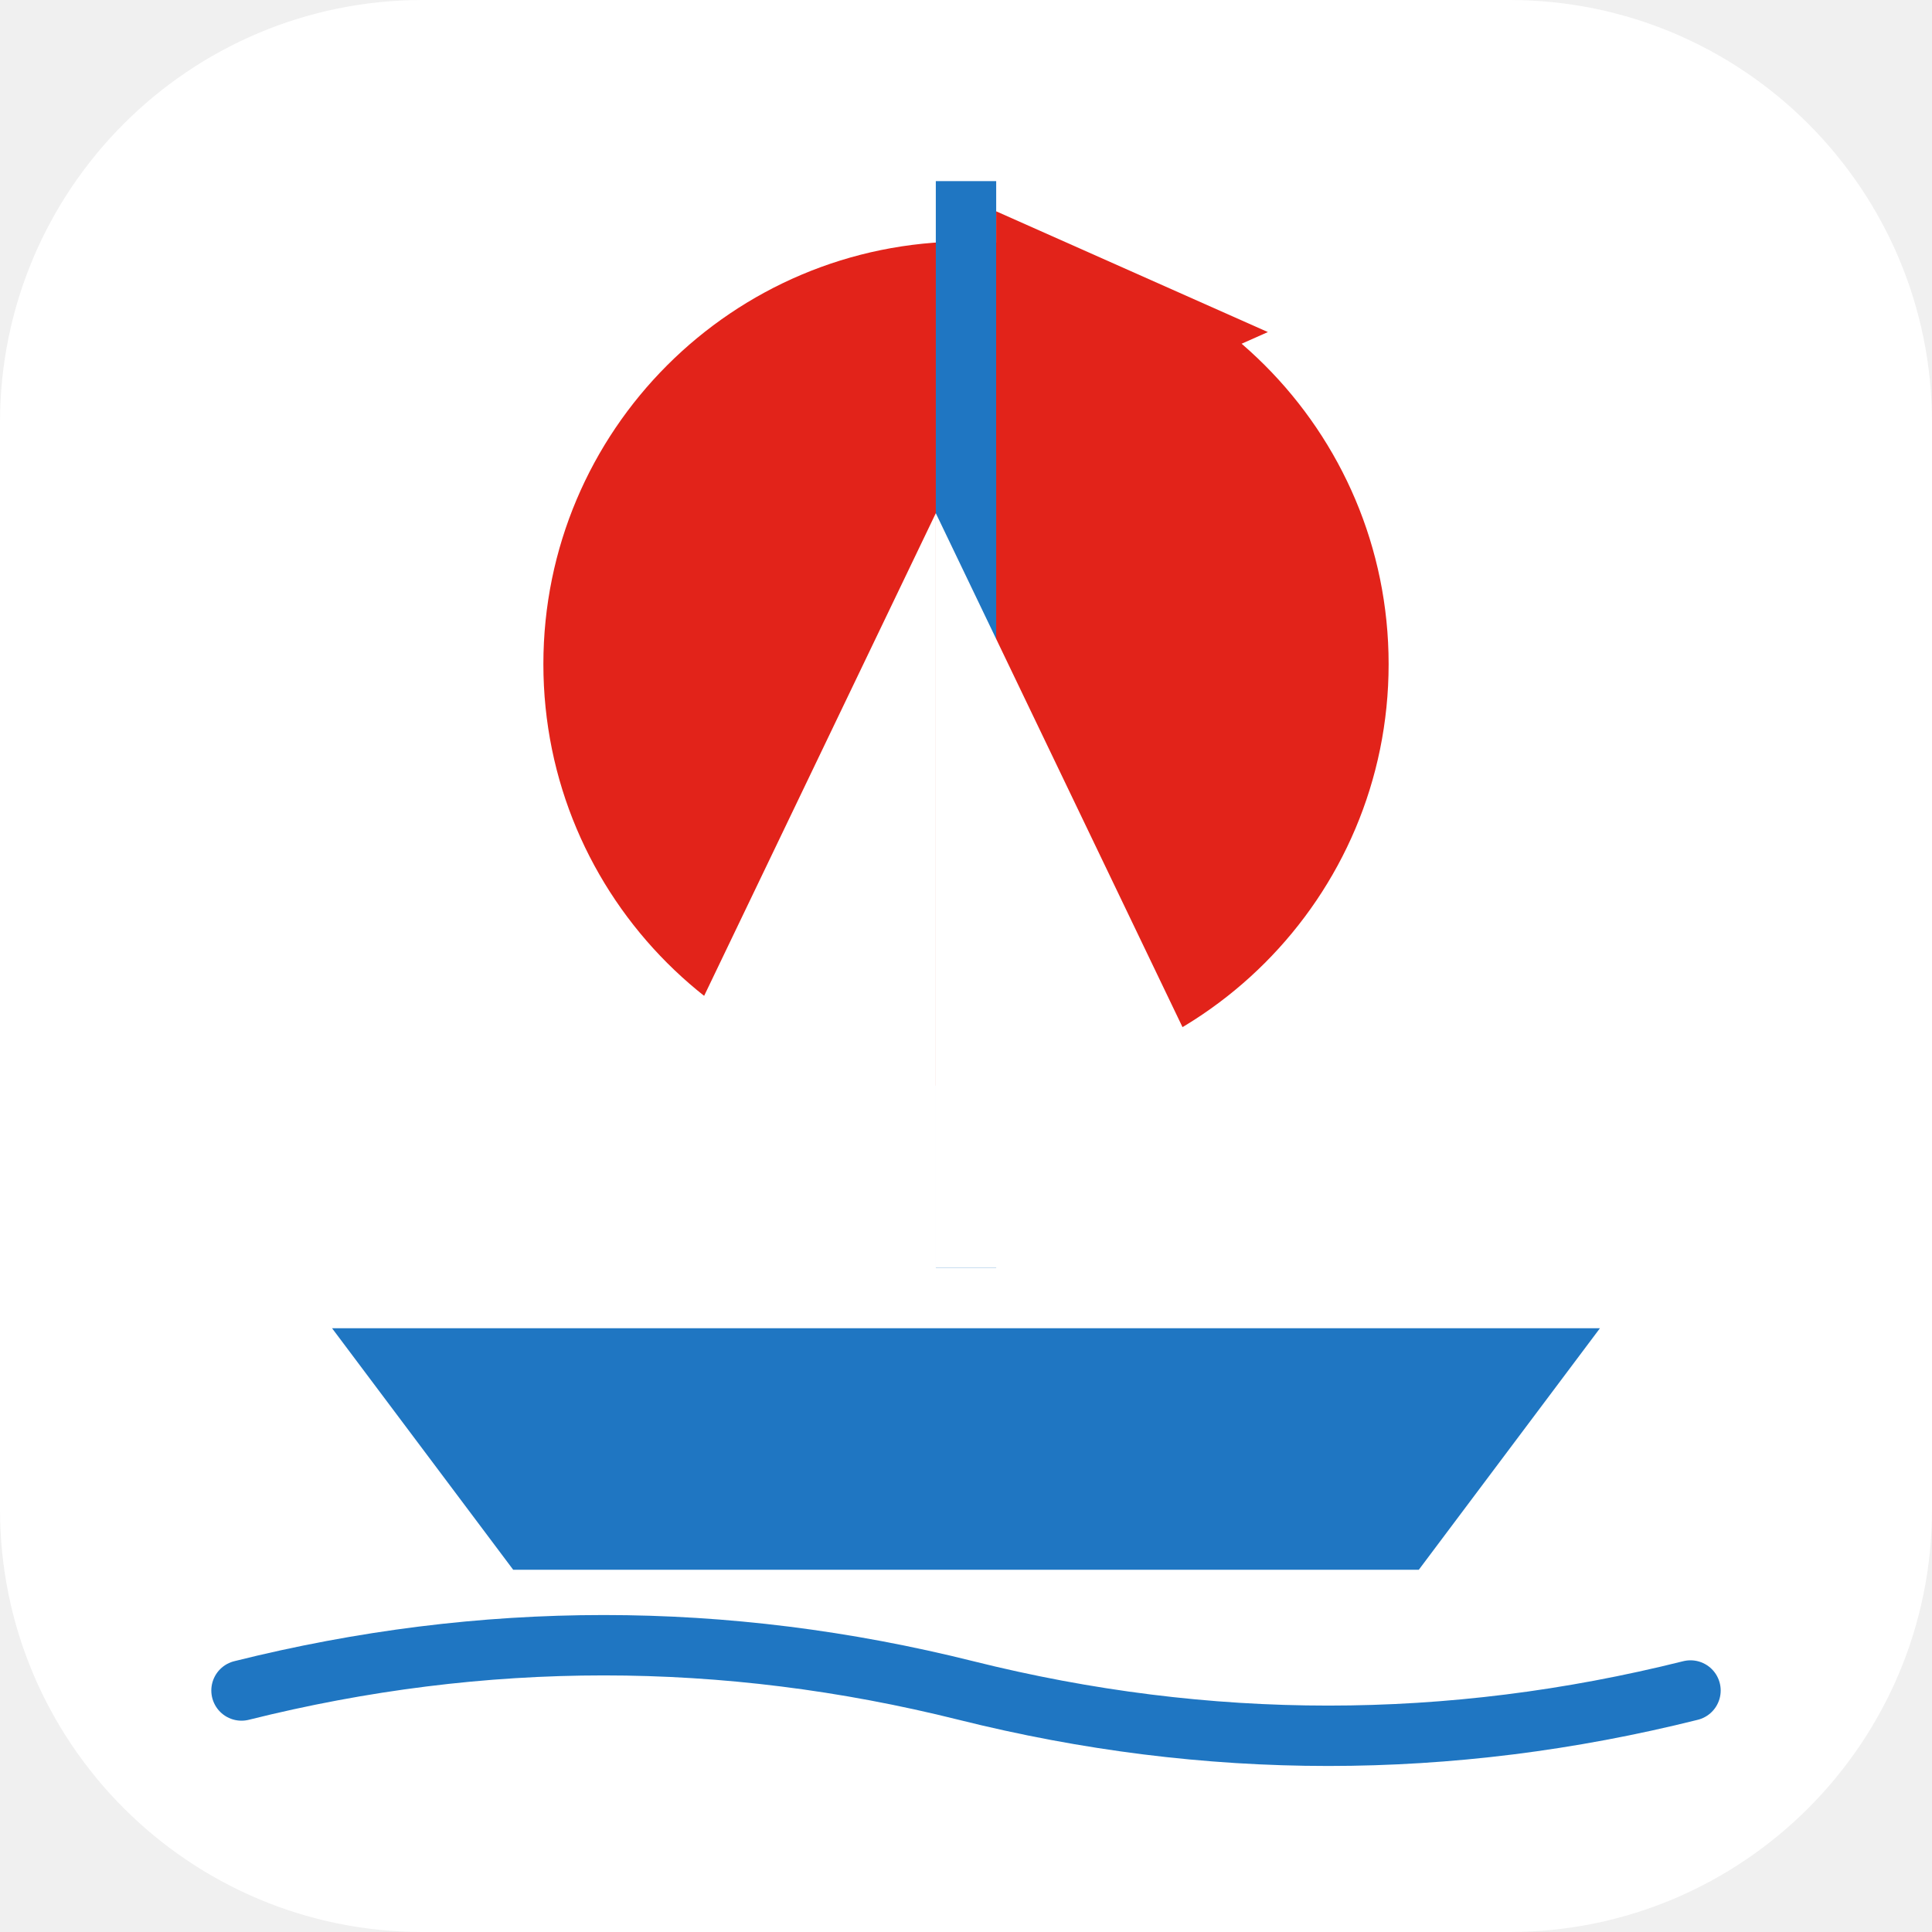
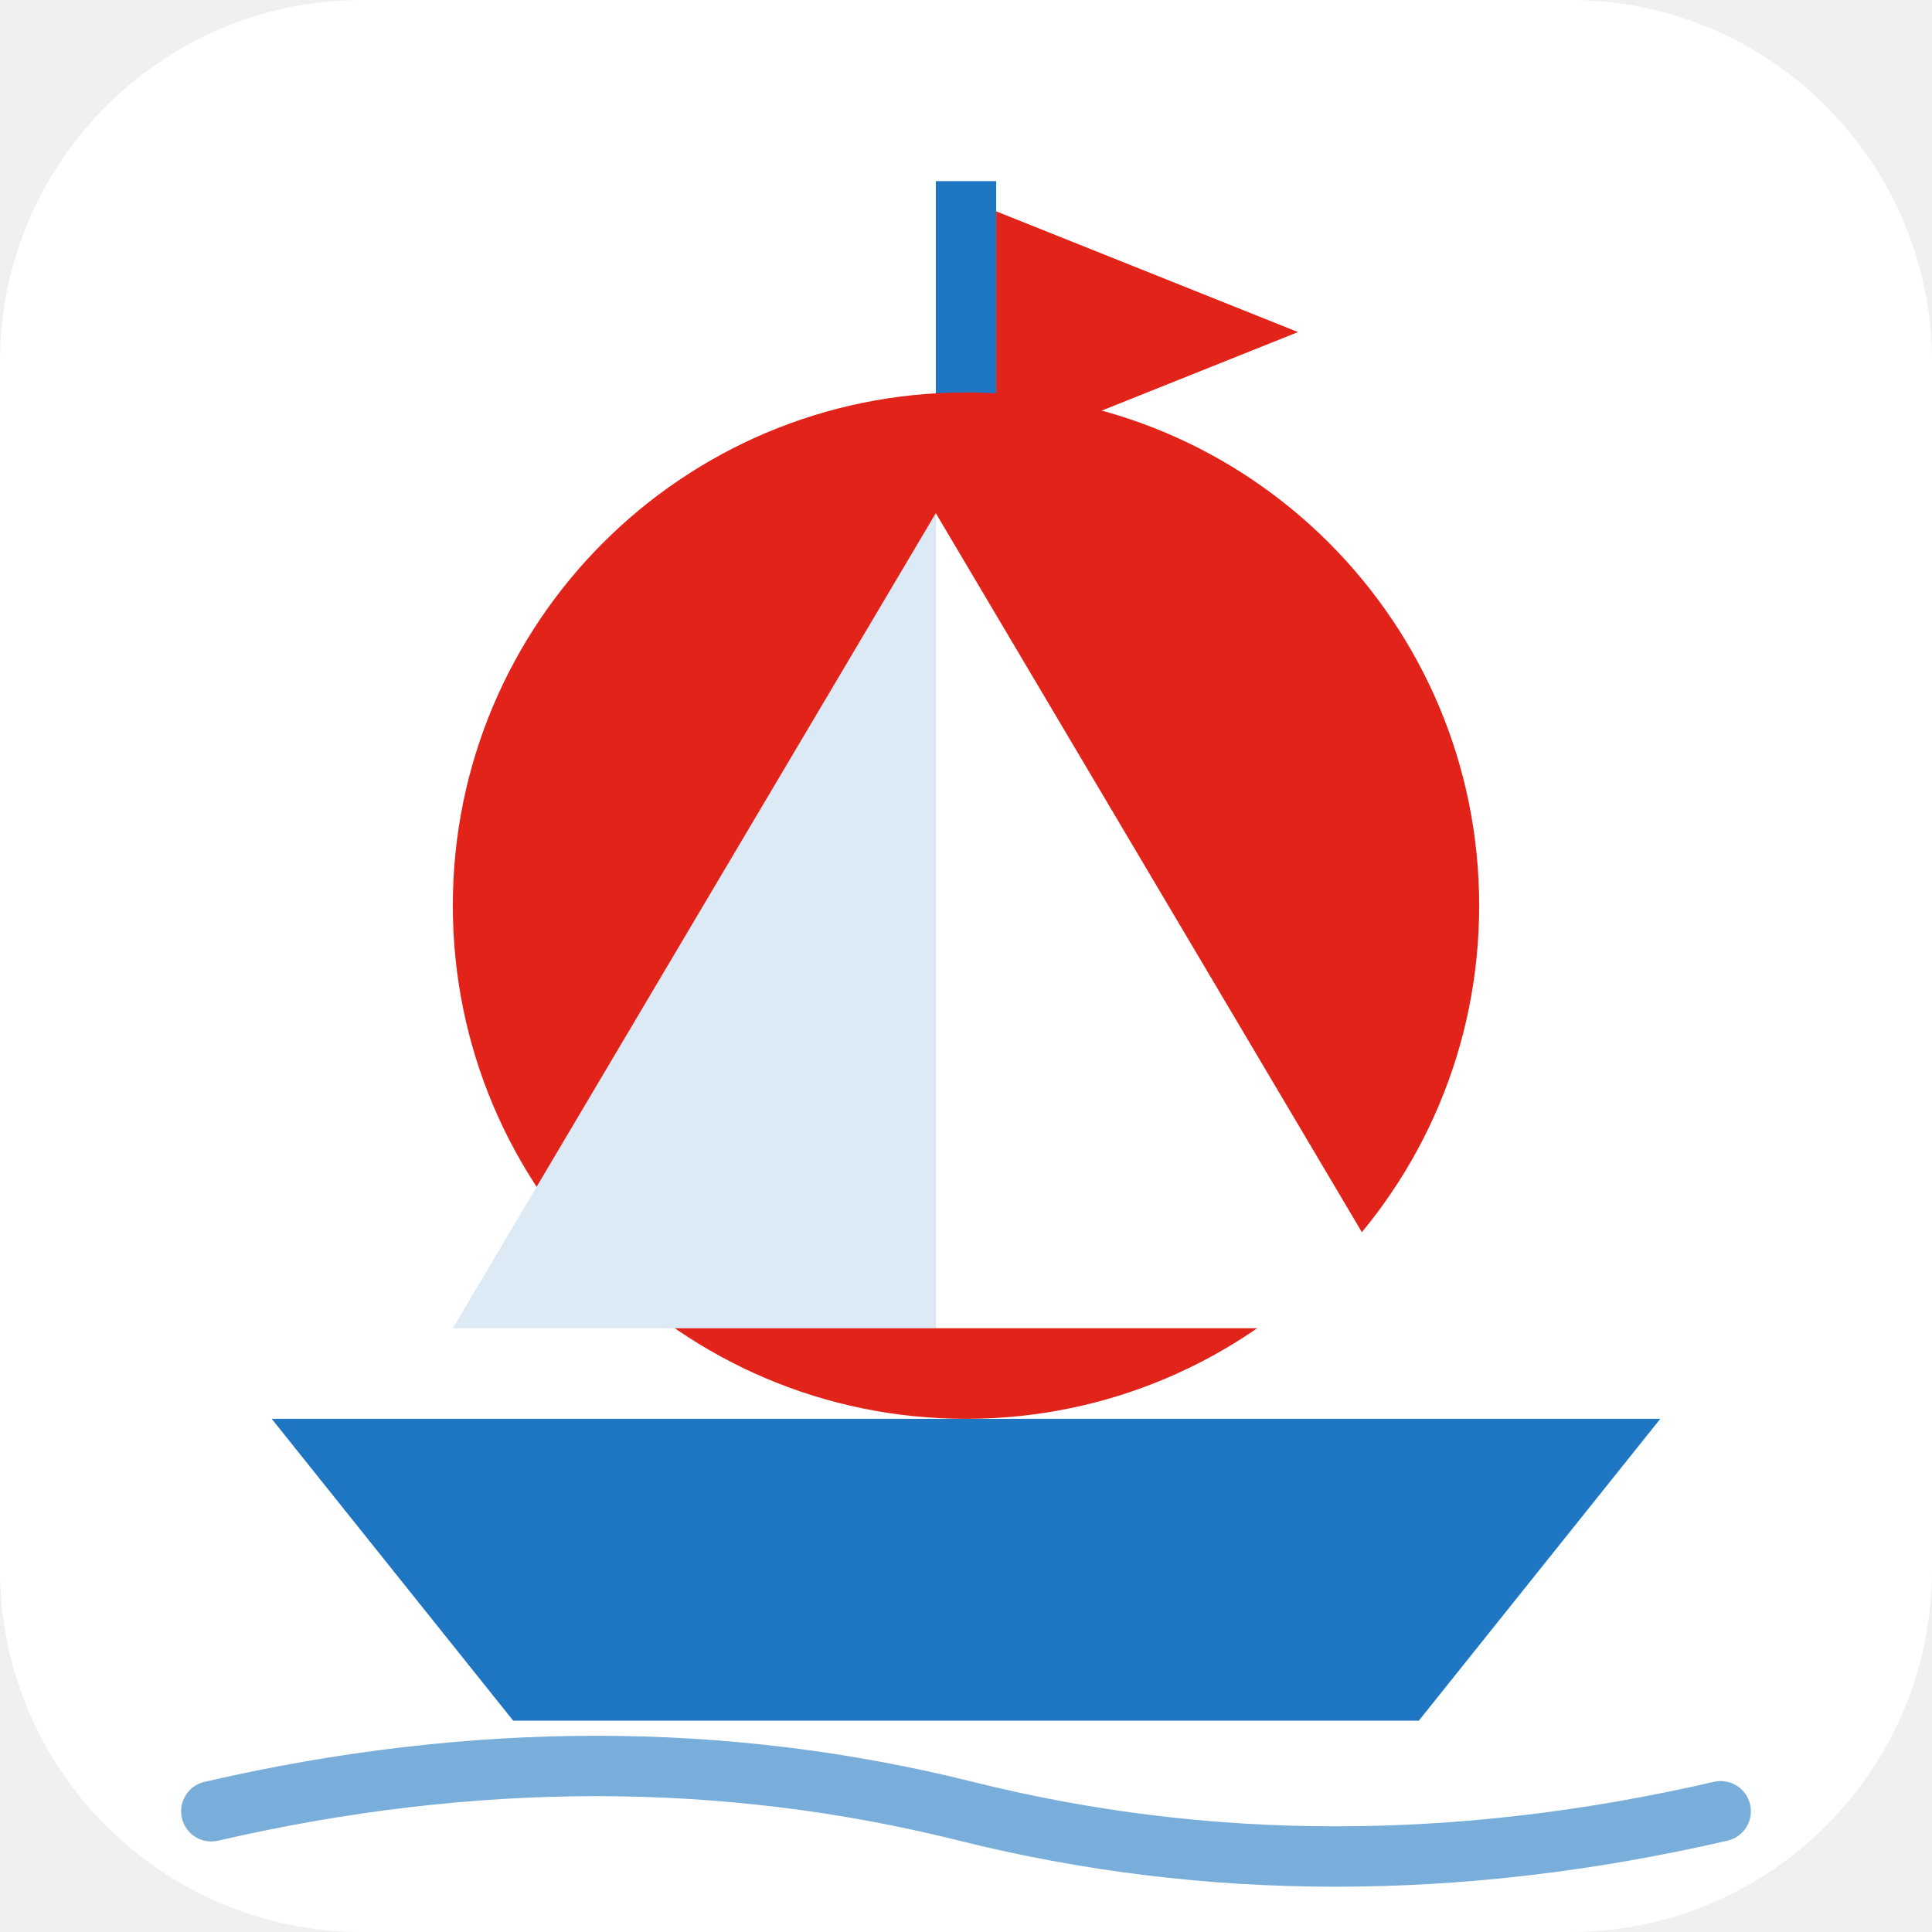
<svg xmlns="http://www.w3.org/2000/svg" viewBox="0 0 64 64" fill="none">
-   <rect width="64" height="64" rx="14" fill="#FFFFFF" />
-   <circle cx="32" cy="22" r="14" fill="#E2231A" />
-   <rect x="31" y="6" width="2" height="36" fill="#1F76C2" />
-   <path d="M33 7 L42 11 L33 15 Z" fill="#E2231A" />
-   <path d="M19 42 L31 17 L31 42 Z" fill="#FFFFFF" />
-   <path d="M31 17 L31 42 L43 42 Z" fill="#FFFFFF" />
-   <path d="M11 44 H53 L47 52 H17 Z" fill="#1F76C2" />
-   <path d="M8 56 Q20 53 32 56 T56 56" stroke="#1F76C2" stroke-width="2" stroke-linecap="round" fill="none" />
+   <rect width="64" height="64" rx="12" fill="#FFFFFF" />
+   <rect x="31" y="6" width="2" height="40" fill="#1F76C2" />
+   <path d="M33 7 L43 11 L33 15 Z" fill="#E2231A" />
+   <circle cx="32" cy="30" r="17" fill="#E2231A" />
+   <path d="M15 44 L31 17 L31 44 Z" fill="#FFFFFF" />
+   <path d="M31 17 L31 44 L47 44 Z" fill="#FFFFFF" />
+   <path d="M15 44 L31 17 L31 44 Z" fill="#1F76C2" opacity="0.16" />
+   <path d="M9 47 H55 L47 57 H17 Z" fill="#1F76C2" />
+   <path d="M7 60 Q20 57 32 60 T57 60" stroke="#1F76C2" stroke-width="2" stroke-linecap="round" fill="none" opacity="0.6" />
</svg>
